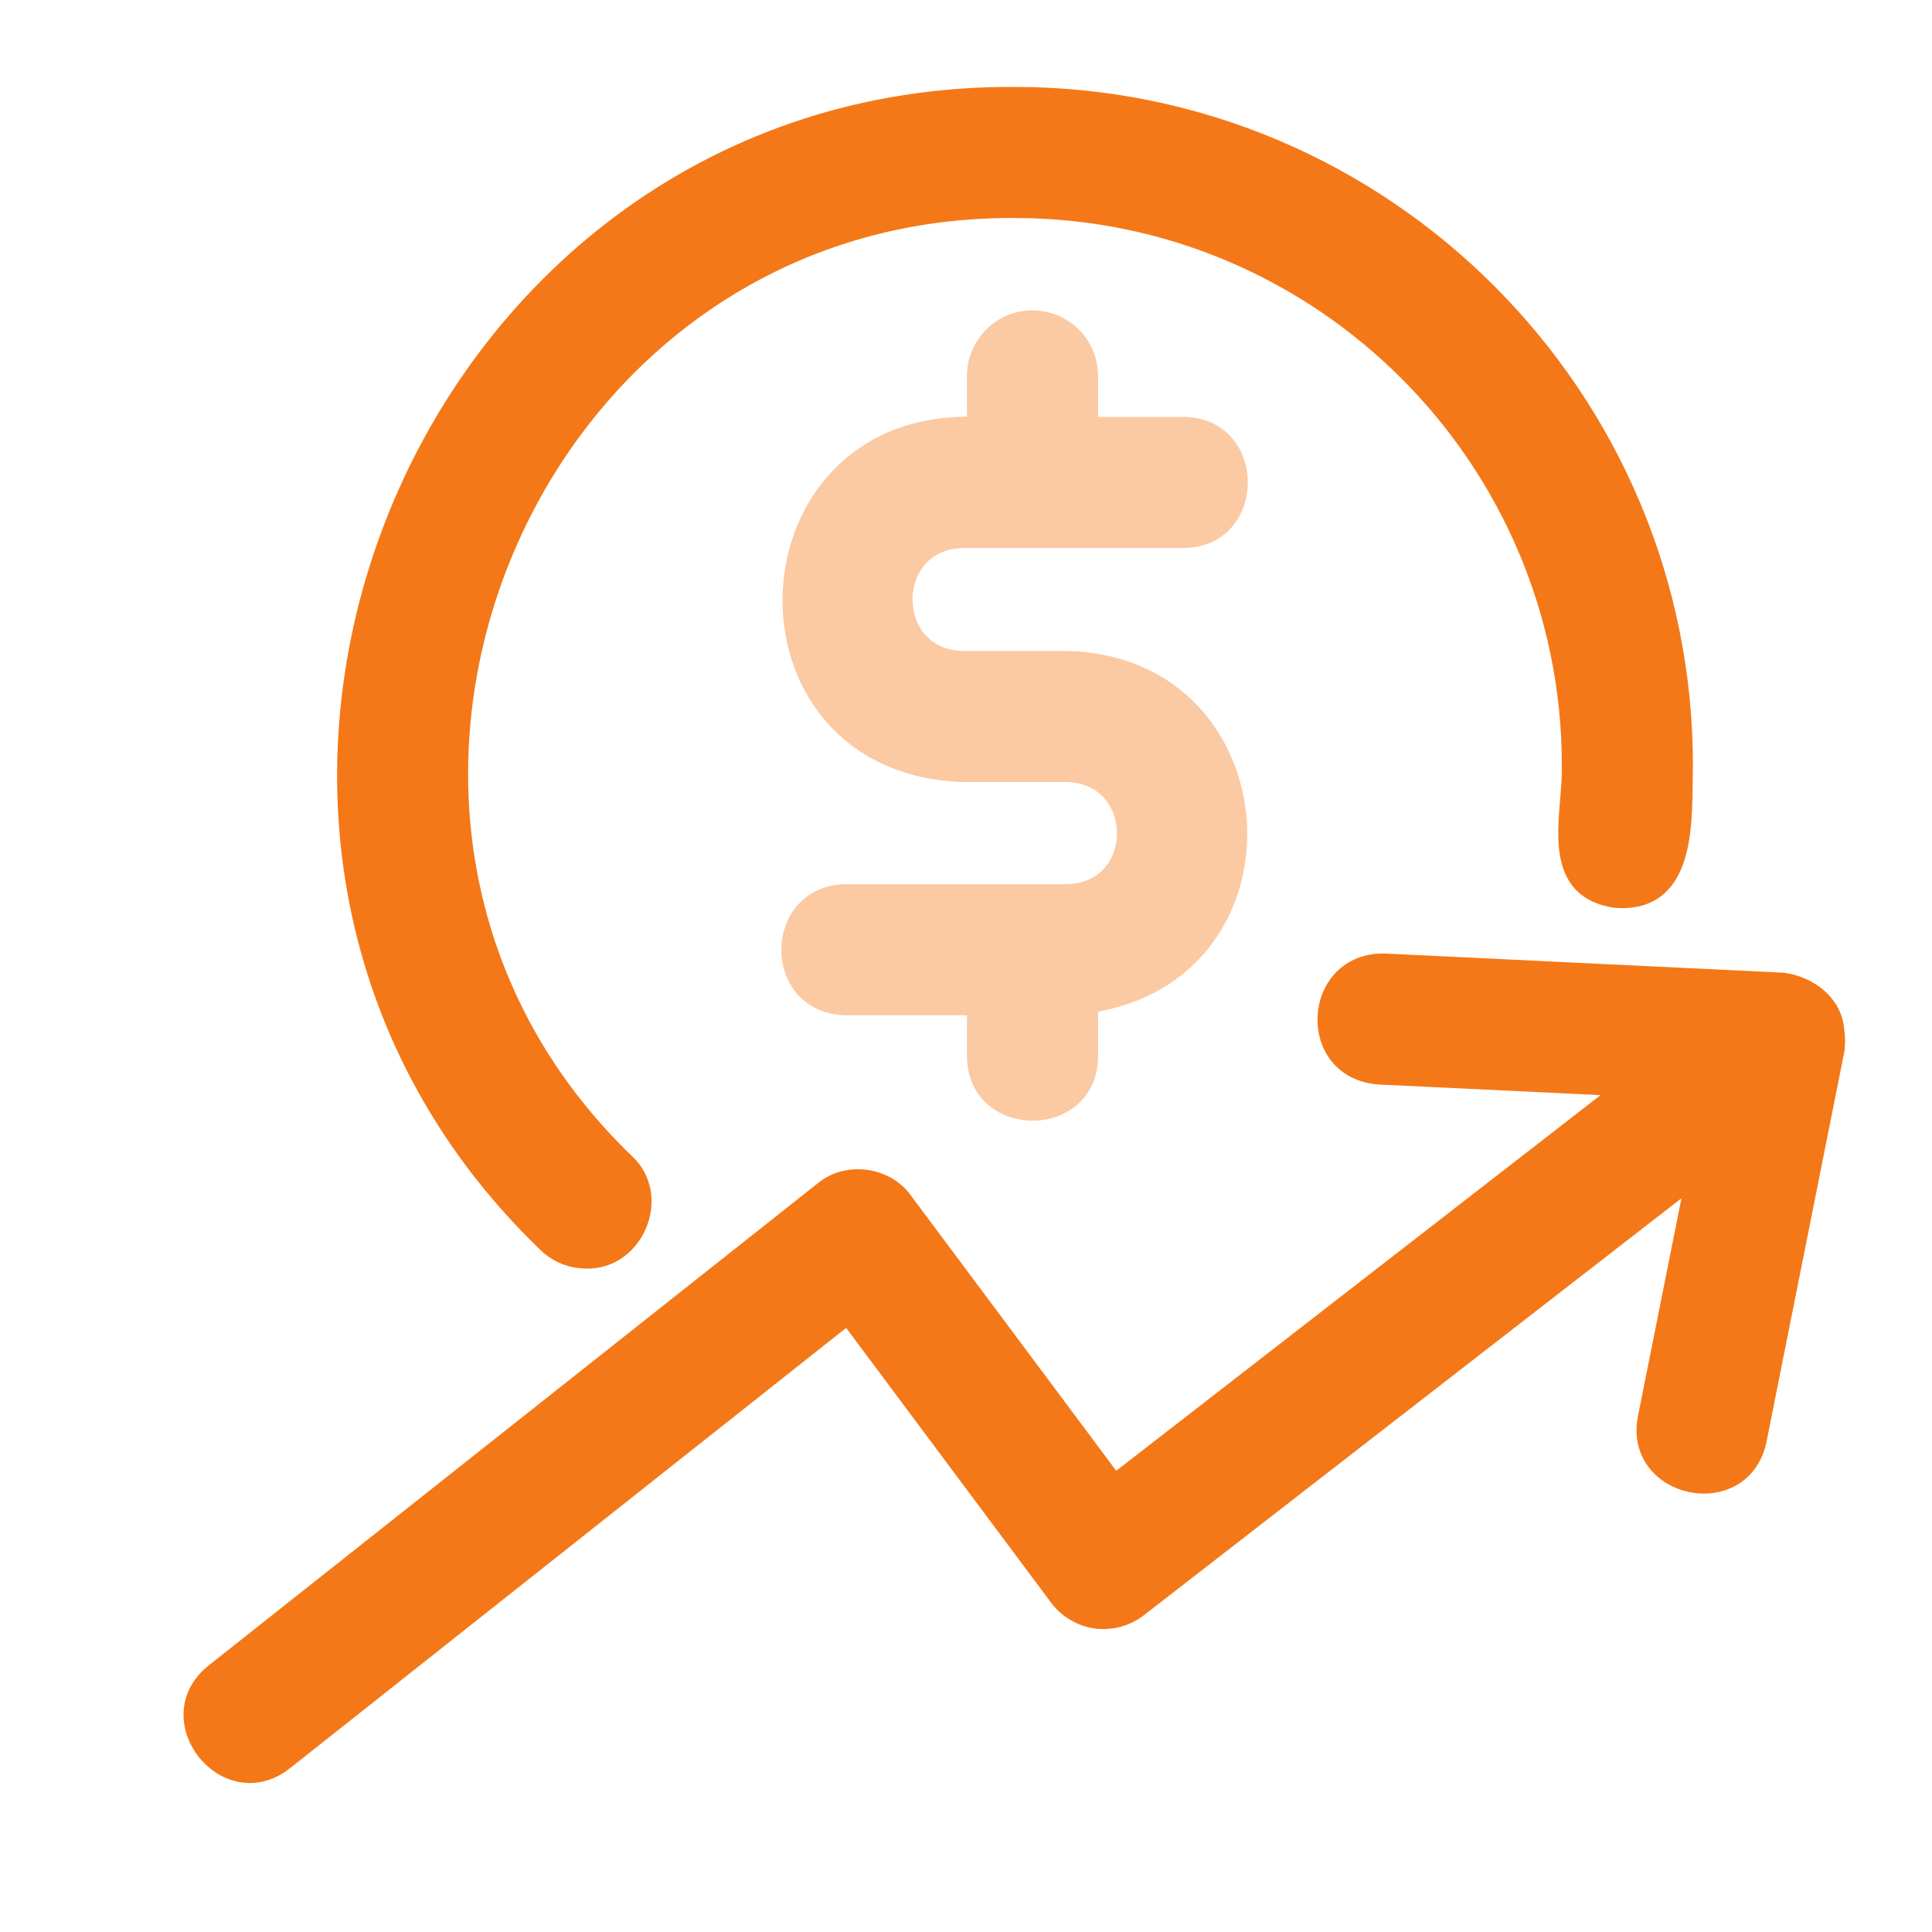
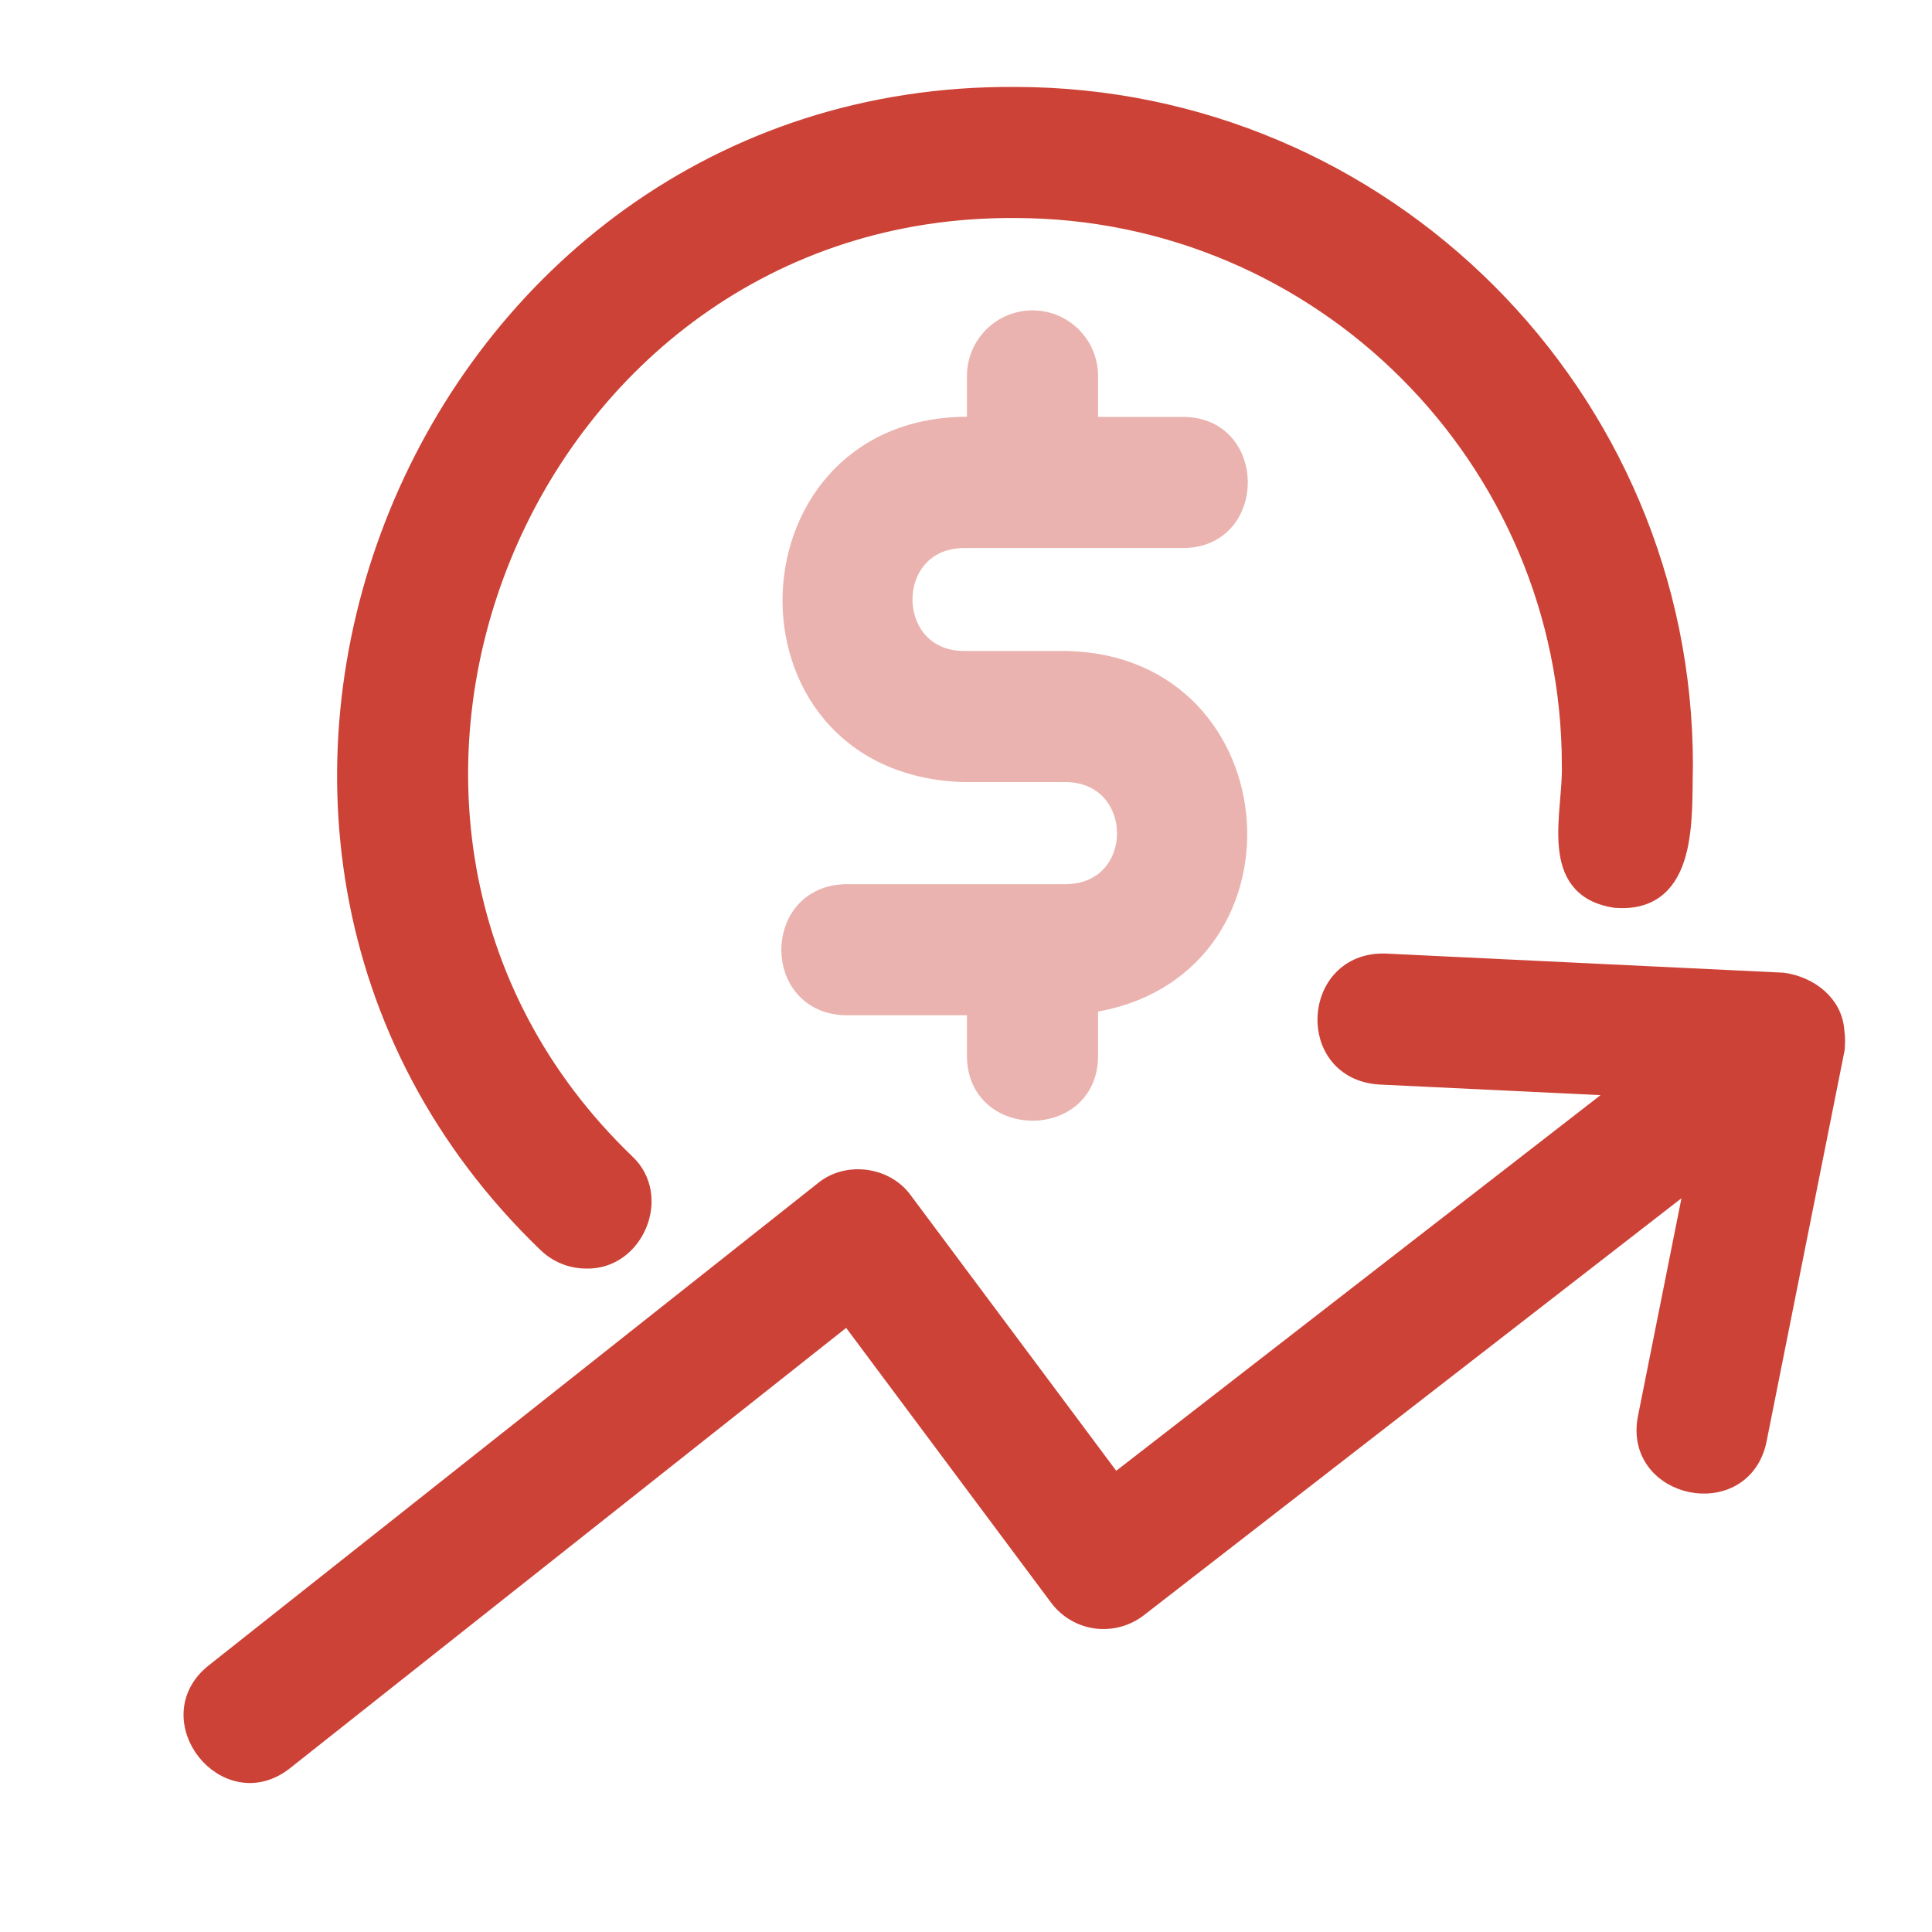
<svg xmlns="http://www.w3.org/2000/svg" width="20" height="20" viewBox="0 0 20 20" fill="none">
-   <path opacity="0.4" d="M9.97 5.573H12.25C13.005 5.571 13.008 4.418 12.25 4.416C12.25 4.416 11.267 4.416 11.267 4.416V3.892C11.267 3.572 11.008 3.313 10.688 3.313C10.369 3.313 10.11 3.572 10.11 3.892V4.416C7.659 4.322 7.52 7.913 9.97 7.996C9.97 7.996 11.039 7.996 11.039 7.996C11.867 8.01 11.875 9.239 11.039 9.253H8.758C8 9.265 7.997 10.398 8.758 10.41C8.758 10.41 10.11 10.41 10.11 10.41V10.934C10.113 11.689 11.264 11.693 11.267 10.934C11.267 10.934 11.267 10.387 11.267 10.387C13.461 10.071 13.256 6.883 11.039 6.839H9.97C9.139 6.825 9.138 5.587 9.97 5.573Z" fill="#F47817" stroke="#F47817" stroke-width="0.2" />
-   <path d="M6.068 13.032C6.567 13.048 6.846 12.383 6.473 12.04C2.793 8.498 5.394 2.124 10.505 2.157C13.683 2.157 16.268 4.742 16.268 7.921C16.283 8.418 16.017 9.192 16.724 9.298C17.486 9.359 17.411 8.448 17.425 7.921C17.425 4.105 14.321 1 10.505 1C4.368 0.961 1.245 8.614 5.663 12.867C5.776 12.977 5.922 13.032 6.068 13.032Z" fill="#F47817" stroke="#F47817" stroke-width="0.2" />
-   <path d="M18.993 10.678C18.977 10.394 18.725 10.206 18.456 10.169C18.456 10.169 14.336 9.971 14.336 9.971C13.582 9.951 13.517 11.075 14.28 11.127C14.28 11.127 16.844 11.25 16.844 11.25L11.536 15.367L9.349 12.435C9.166 12.178 8.769 12.126 8.527 12.328C8.527 12.328 2.221 17.32 2.221 17.32C1.631 17.791 2.344 18.695 2.939 18.227C2.939 18.227 8.778 13.604 8.778 13.604L10.961 16.531C11.054 16.656 11.194 16.738 11.347 16.759C11.5 16.779 11.657 16.737 11.78 16.642L17.557 12.161L17.054 14.68C16.91 15.418 18.035 15.65 18.189 14.905C18.189 14.905 18.996 10.86 18.996 10.86C19.001 10.8 19.003 10.739 18.993 10.678Z" fill="#F47817" stroke="#F47817" stroke-width="0.2" />
+   <path opacity="0.4" d="M9.97 5.573H12.25C13.005 5.571 13.008 4.418 12.25 4.416H11.267V3.892C11.267 3.572 11.008 3.313 10.688 3.313C10.369 3.313 10.11 3.572 10.11 3.892V4.416C7.659 4.322 7.52 7.913 9.97 7.996L11.039 7.996C11.867 8.01 11.875 9.239 11.039 9.253H8.758C8 9.265 7.997 10.398 8.758 10.41H10.11V10.934C10.113 11.689 11.264 11.693 11.267 10.934V10.387C13.461 10.071 13.256 6.883 11.039 6.839H9.97C9.139 6.825 9.138 5.587 9.97 5.573Z" fill="#CD4236" stroke="#CD4236" stroke-width="0.2" />
+   <path d="M6.068 13.032C6.567 13.048 6.846 12.383 6.473 12.04C2.793 8.498 5.394 2.124 10.505 2.157C13.683 2.157 16.268 4.742 16.268 7.921C16.283 8.418 16.017 9.192 16.724 9.298C17.486 9.359 17.411 8.448 17.425 7.921C17.425 4.105 14.321 1 10.505 1C4.368 0.961 1.245 8.614 5.663 12.867C5.776 12.977 5.922 13.032 6.068 13.032Z" fill="#CD4236" stroke="#CD4236" stroke-width="0.2" />
+   <path d="M18.993 10.678C18.977 10.394 18.725 10.206 18.456 10.169L14.336 9.971C13.582 9.951 13.517 11.075 14.28 11.127L16.844 11.25L11.536 15.367L9.349 12.435C9.166 12.178 8.769 12.126 8.527 12.328L2.221 17.32C1.631 17.791 2.344 18.695 2.939 18.227L8.778 13.604L10.961 16.531C11.054 16.656 11.194 16.738 11.347 16.759C11.5 16.779 11.657 16.737 11.78 16.642L17.557 12.161L17.054 14.68C16.91 15.418 18.035 15.65 18.189 14.905L18.996 10.86C19.001 10.8 19.003 10.739 18.993 10.678Z" fill="#CD4236" stroke="#CD4236" stroke-width="0.2" />
</svg>
